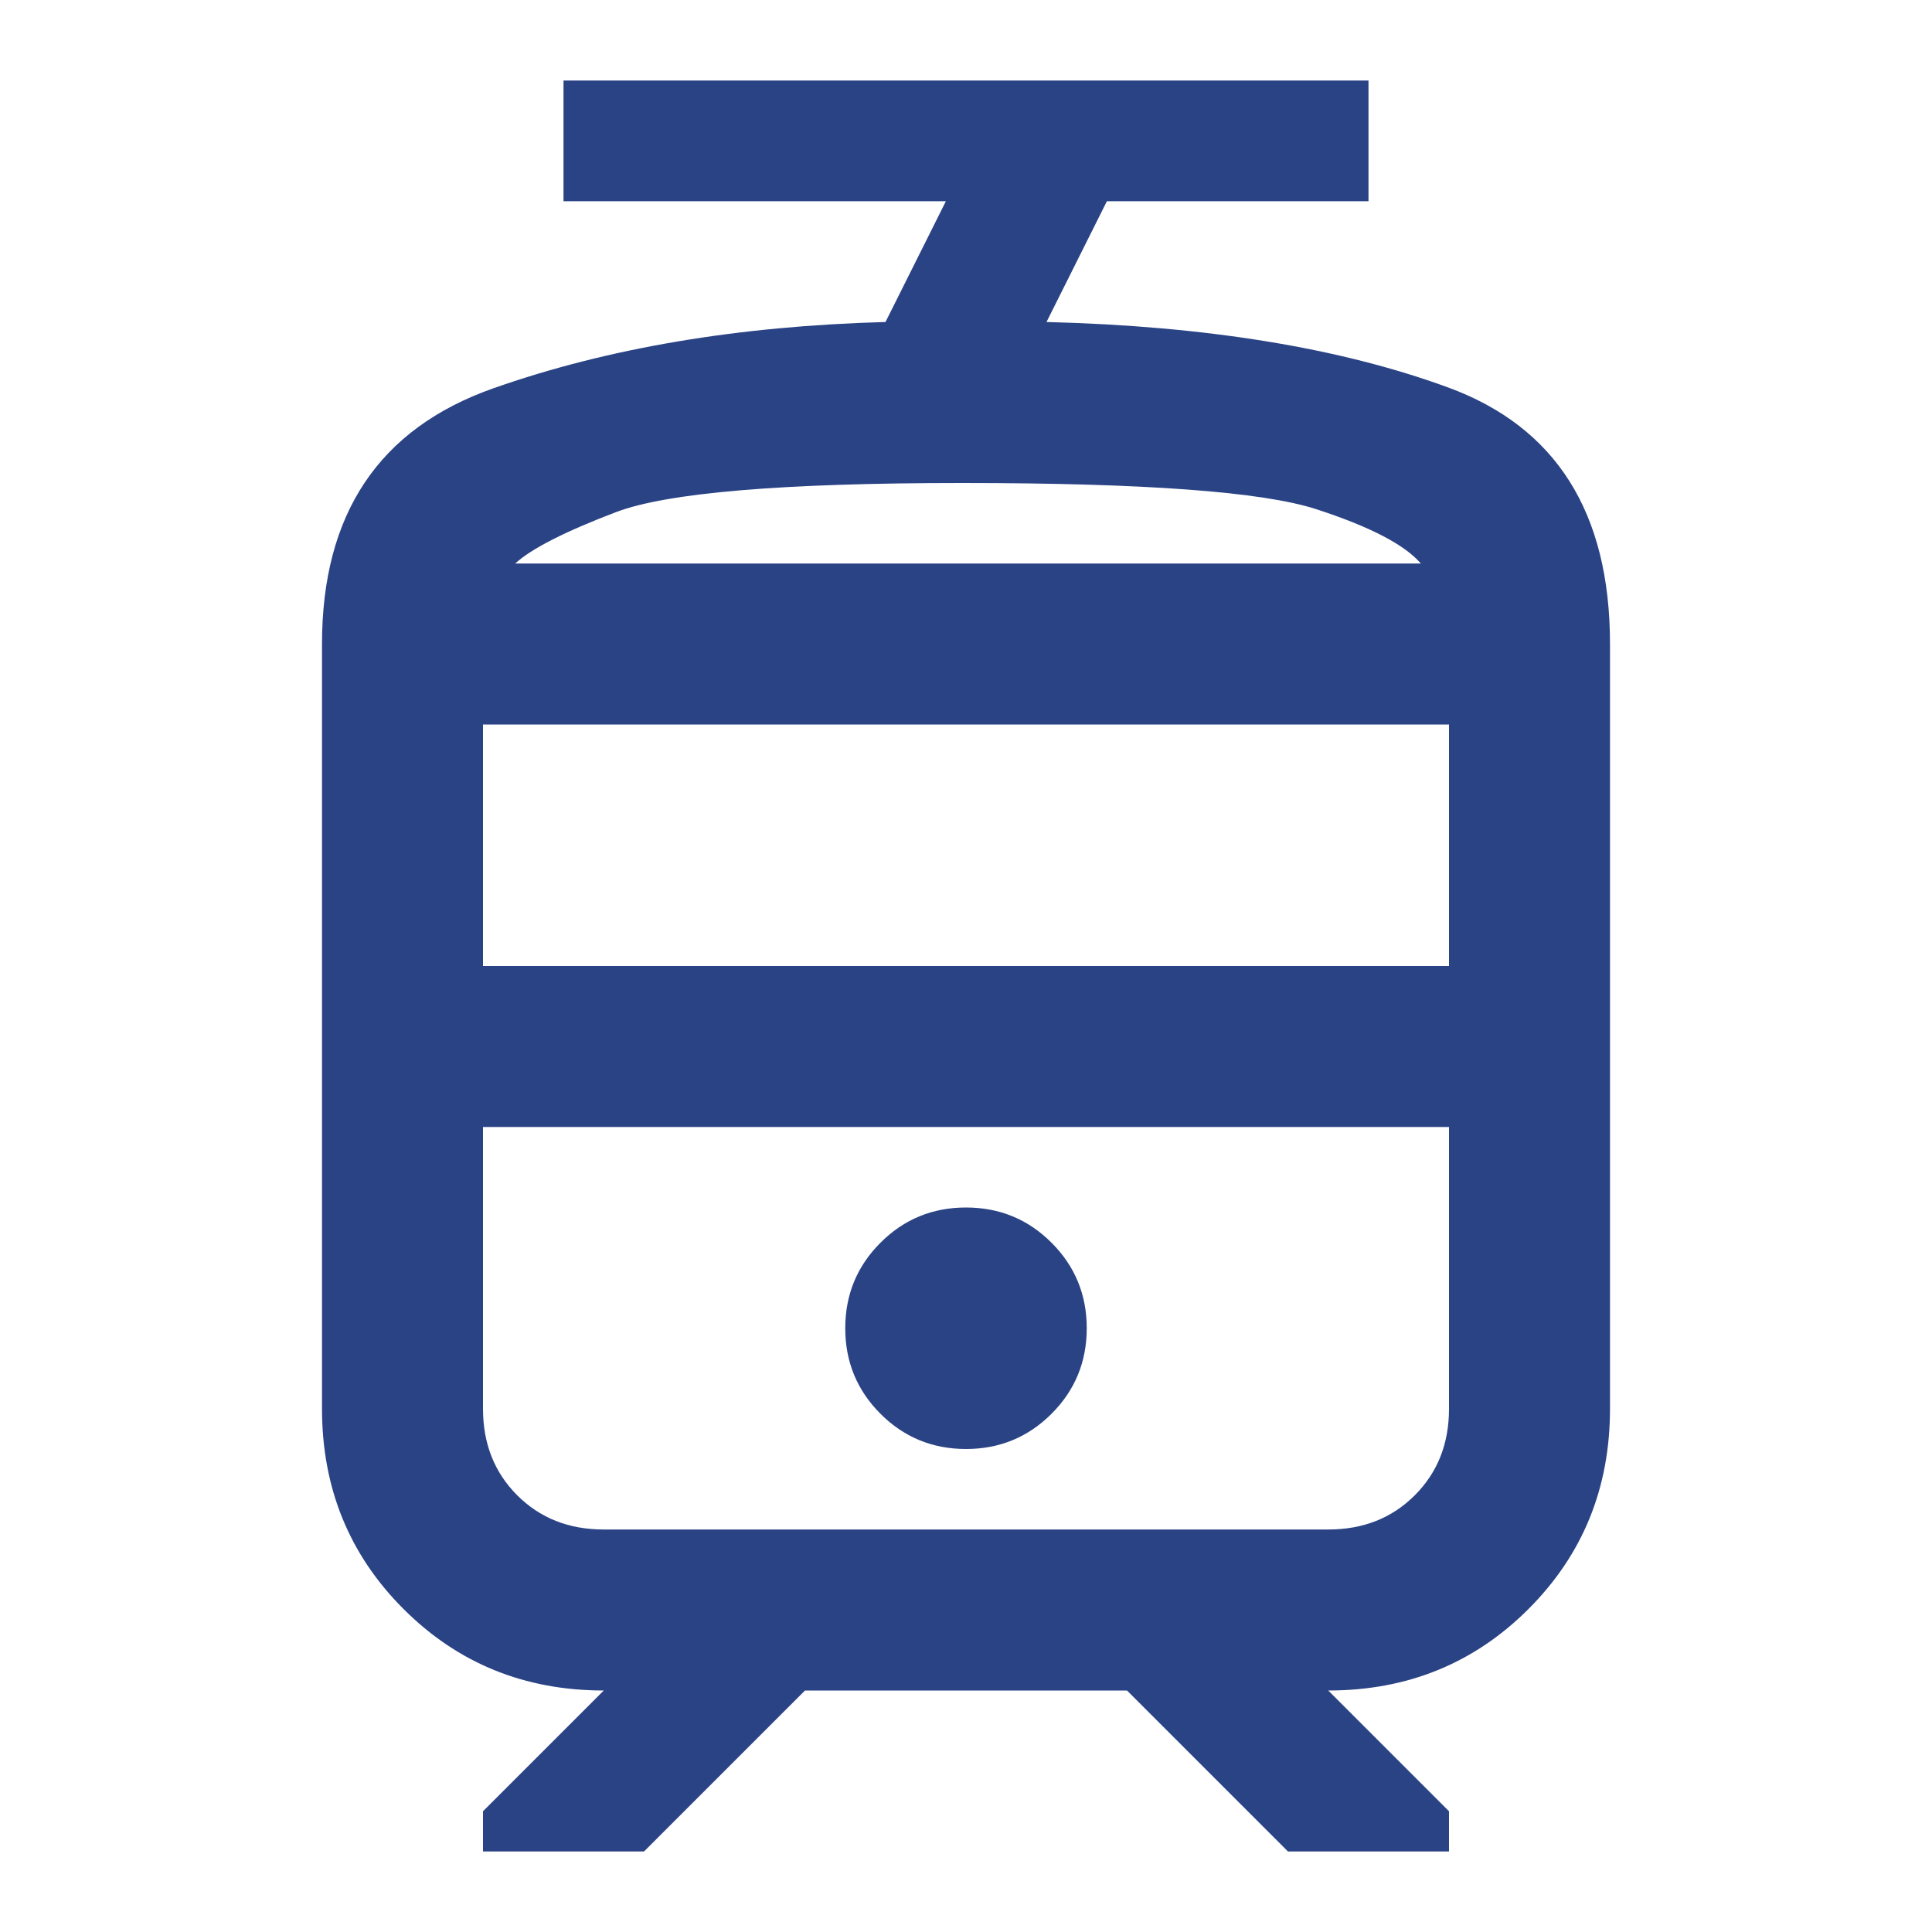
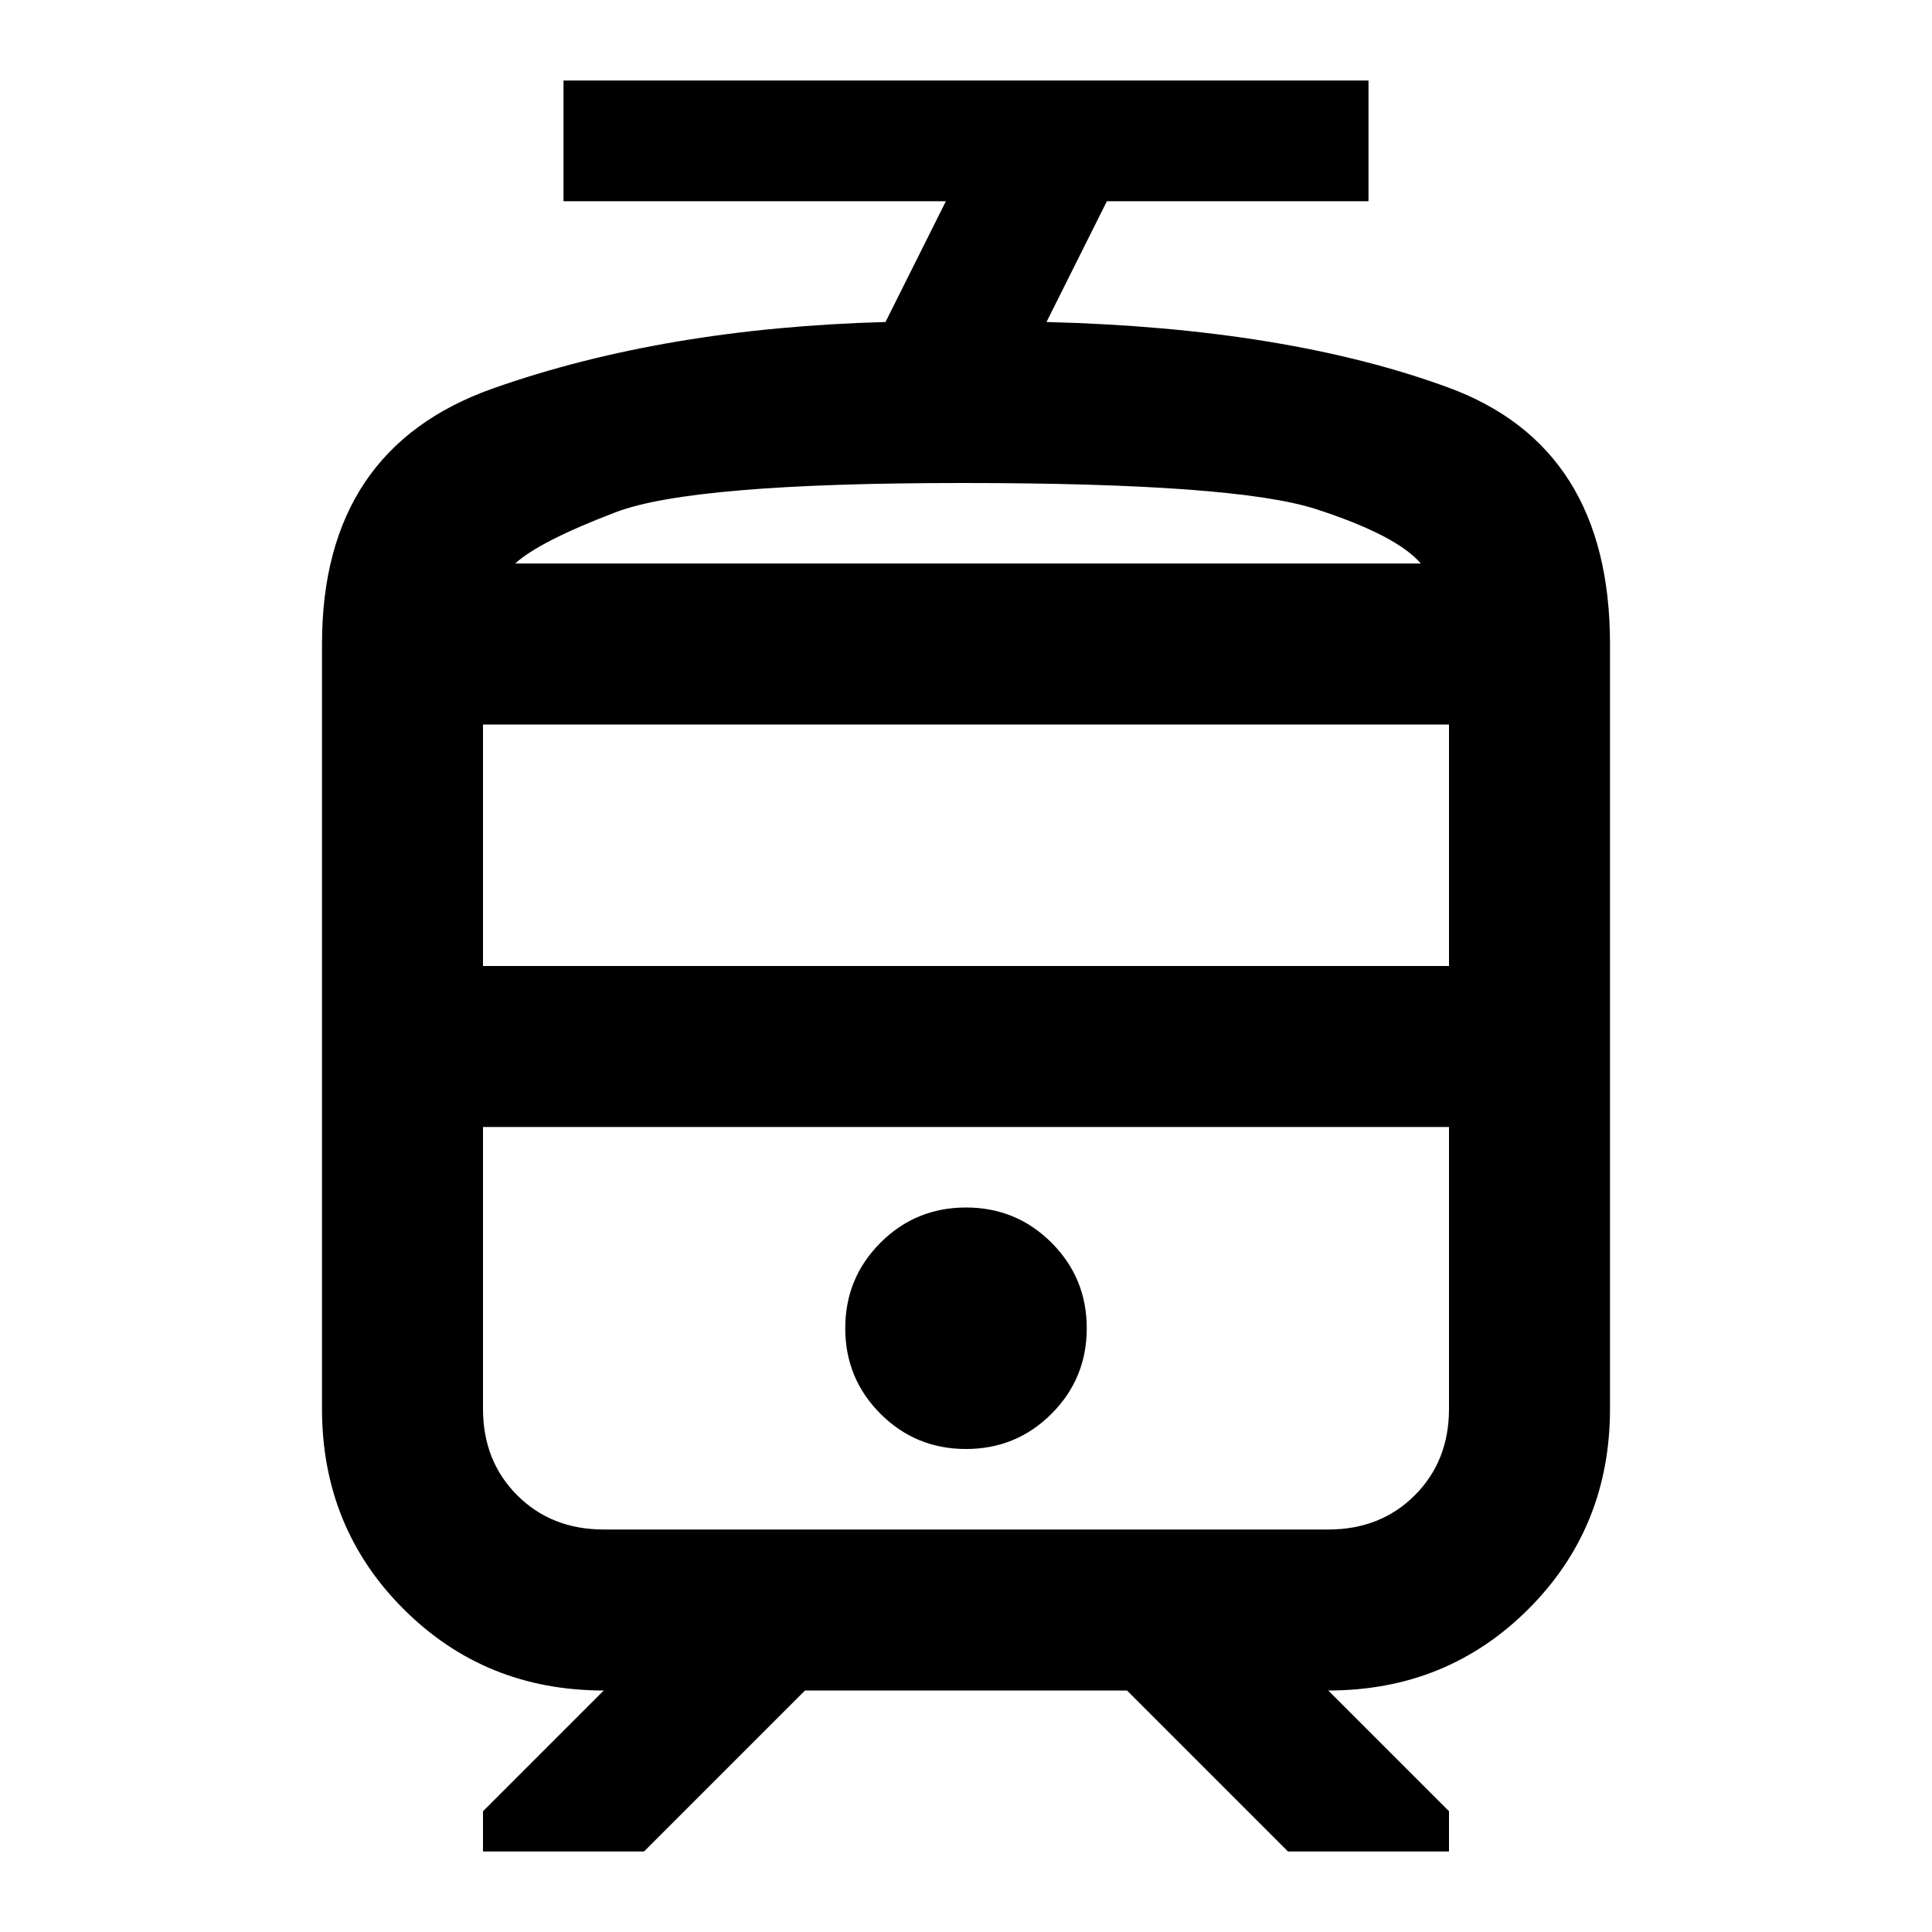
<svg xmlns="http://www.w3.org/2000/svg" width="48" height="48" viewBox="0 0 48 48" fill="none">
  <g id="tram">
    <mask id="mask0_2246_188" style="mask-type:alpha" maskUnits="userSpaceOnUse" x="0" y="0" width="48" height="48">
-       <rect id="Bounding box" width="48" height="48" fill="#D9D9D9" />
+       <rect id="Bounding box" width="48" height="48" fill="currentColor" />
    </mask>
    <g mask="url(#mask0_2246_188)">
-       <path id="tram_2" d="M8 35V16C8 12.767 9.417 10.65 12.25 9.65C15.083 8.65 18.333 8.1 22 8L23.5 5H14V2H34V5H27.5L26 8C29.967 8.1 33.292 8.642 35.975 9.625C38.658 10.608 40 12.733 40 16V35C40 36.967 39.325 38.625 37.975 39.975C36.625 41.325 34.967 42 33 42L36 45V46H32L28 42H20L16 46H12V45L15 42C13.033 42 11.375 41.325 10.025 39.975C8.675 38.625 8 36.967 8 35ZM24 36C24.833 36 25.542 35.708 26.125 35.125C26.708 34.542 27 33.833 27 33C27 32.167 26.708 31.458 26.125 30.875C25.542 30.292 24.833 30 24 30C23.167 30 22.458 30.292 21.875 30.875C21.292 31.458 21 32.167 21 33C21 33.833 21.292 34.542 21.875 35.125C22.458 35.708 23.167 36 24 36ZM12 24H36V18H12V24ZM15 38H33C33.867 38 34.583 37.717 35.15 37.15C35.717 36.583 36 35.867 36 35V28H12V35C12 35.867 12.283 36.583 12.85 37.15C13.417 37.717 14.133 38 15 38ZM23.9 12C19.433 12 16.567 12.242 15.3 12.725C14.033 13.208 13.2 13.633 12.8 14H35.3C34.9 13.533 34.033 13.083 32.7 12.65C31.367 12.217 28.433 12 23.9 12Z" fill="#2A4385" />
+       <path id="tram_2" d="M8 35V16C8 12.767 9.417 10.65 12.25 9.65C15.083 8.65 18.333 8.1 22 8L23.5 5H14V2H34V5H27.5L26 8C29.967 8.1 33.292 8.642 35.975 9.625C38.658 10.608 40 12.733 40 16V35C40 36.967 39.325 38.625 37.975 39.975C36.625 41.325 34.967 42 33 42L36 45V46H32L28 42H20L16 46H12V45L15 42C13.033 42 11.375 41.325 10.025 39.975C8.675 38.625 8 36.967 8 35ZM24 36C24.833 36 25.542 35.708 26.125 35.125C26.708 34.542 27 33.833 27 33C27 32.167 26.708 31.458 26.125 30.875C25.542 30.292 24.833 30 24 30C23.167 30 22.458 30.292 21.875 30.875C21.292 31.458 21 32.167 21 33C21 33.833 21.292 34.542 21.875 35.125C22.458 35.708 23.167 36 24 36ZM12 24H36V18H12V24ZM15 38H33C33.867 38 34.583 37.717 35.15 37.15C35.717 36.583 36 35.867 36 35V28H12V35C12 35.867 12.283 36.583 12.85 37.15C13.417 37.717 14.133 38 15 38ZM23.9 12C19.433 12 16.567 12.242 15.3 12.725C14.033 13.208 13.2 13.633 12.8 14H35.3C34.9 13.533 34.033 13.083 32.7 12.65C31.367 12.217 28.433 12 23.9 12Z" fill="currentColor" />
    </g>
  </g>
</svg>
